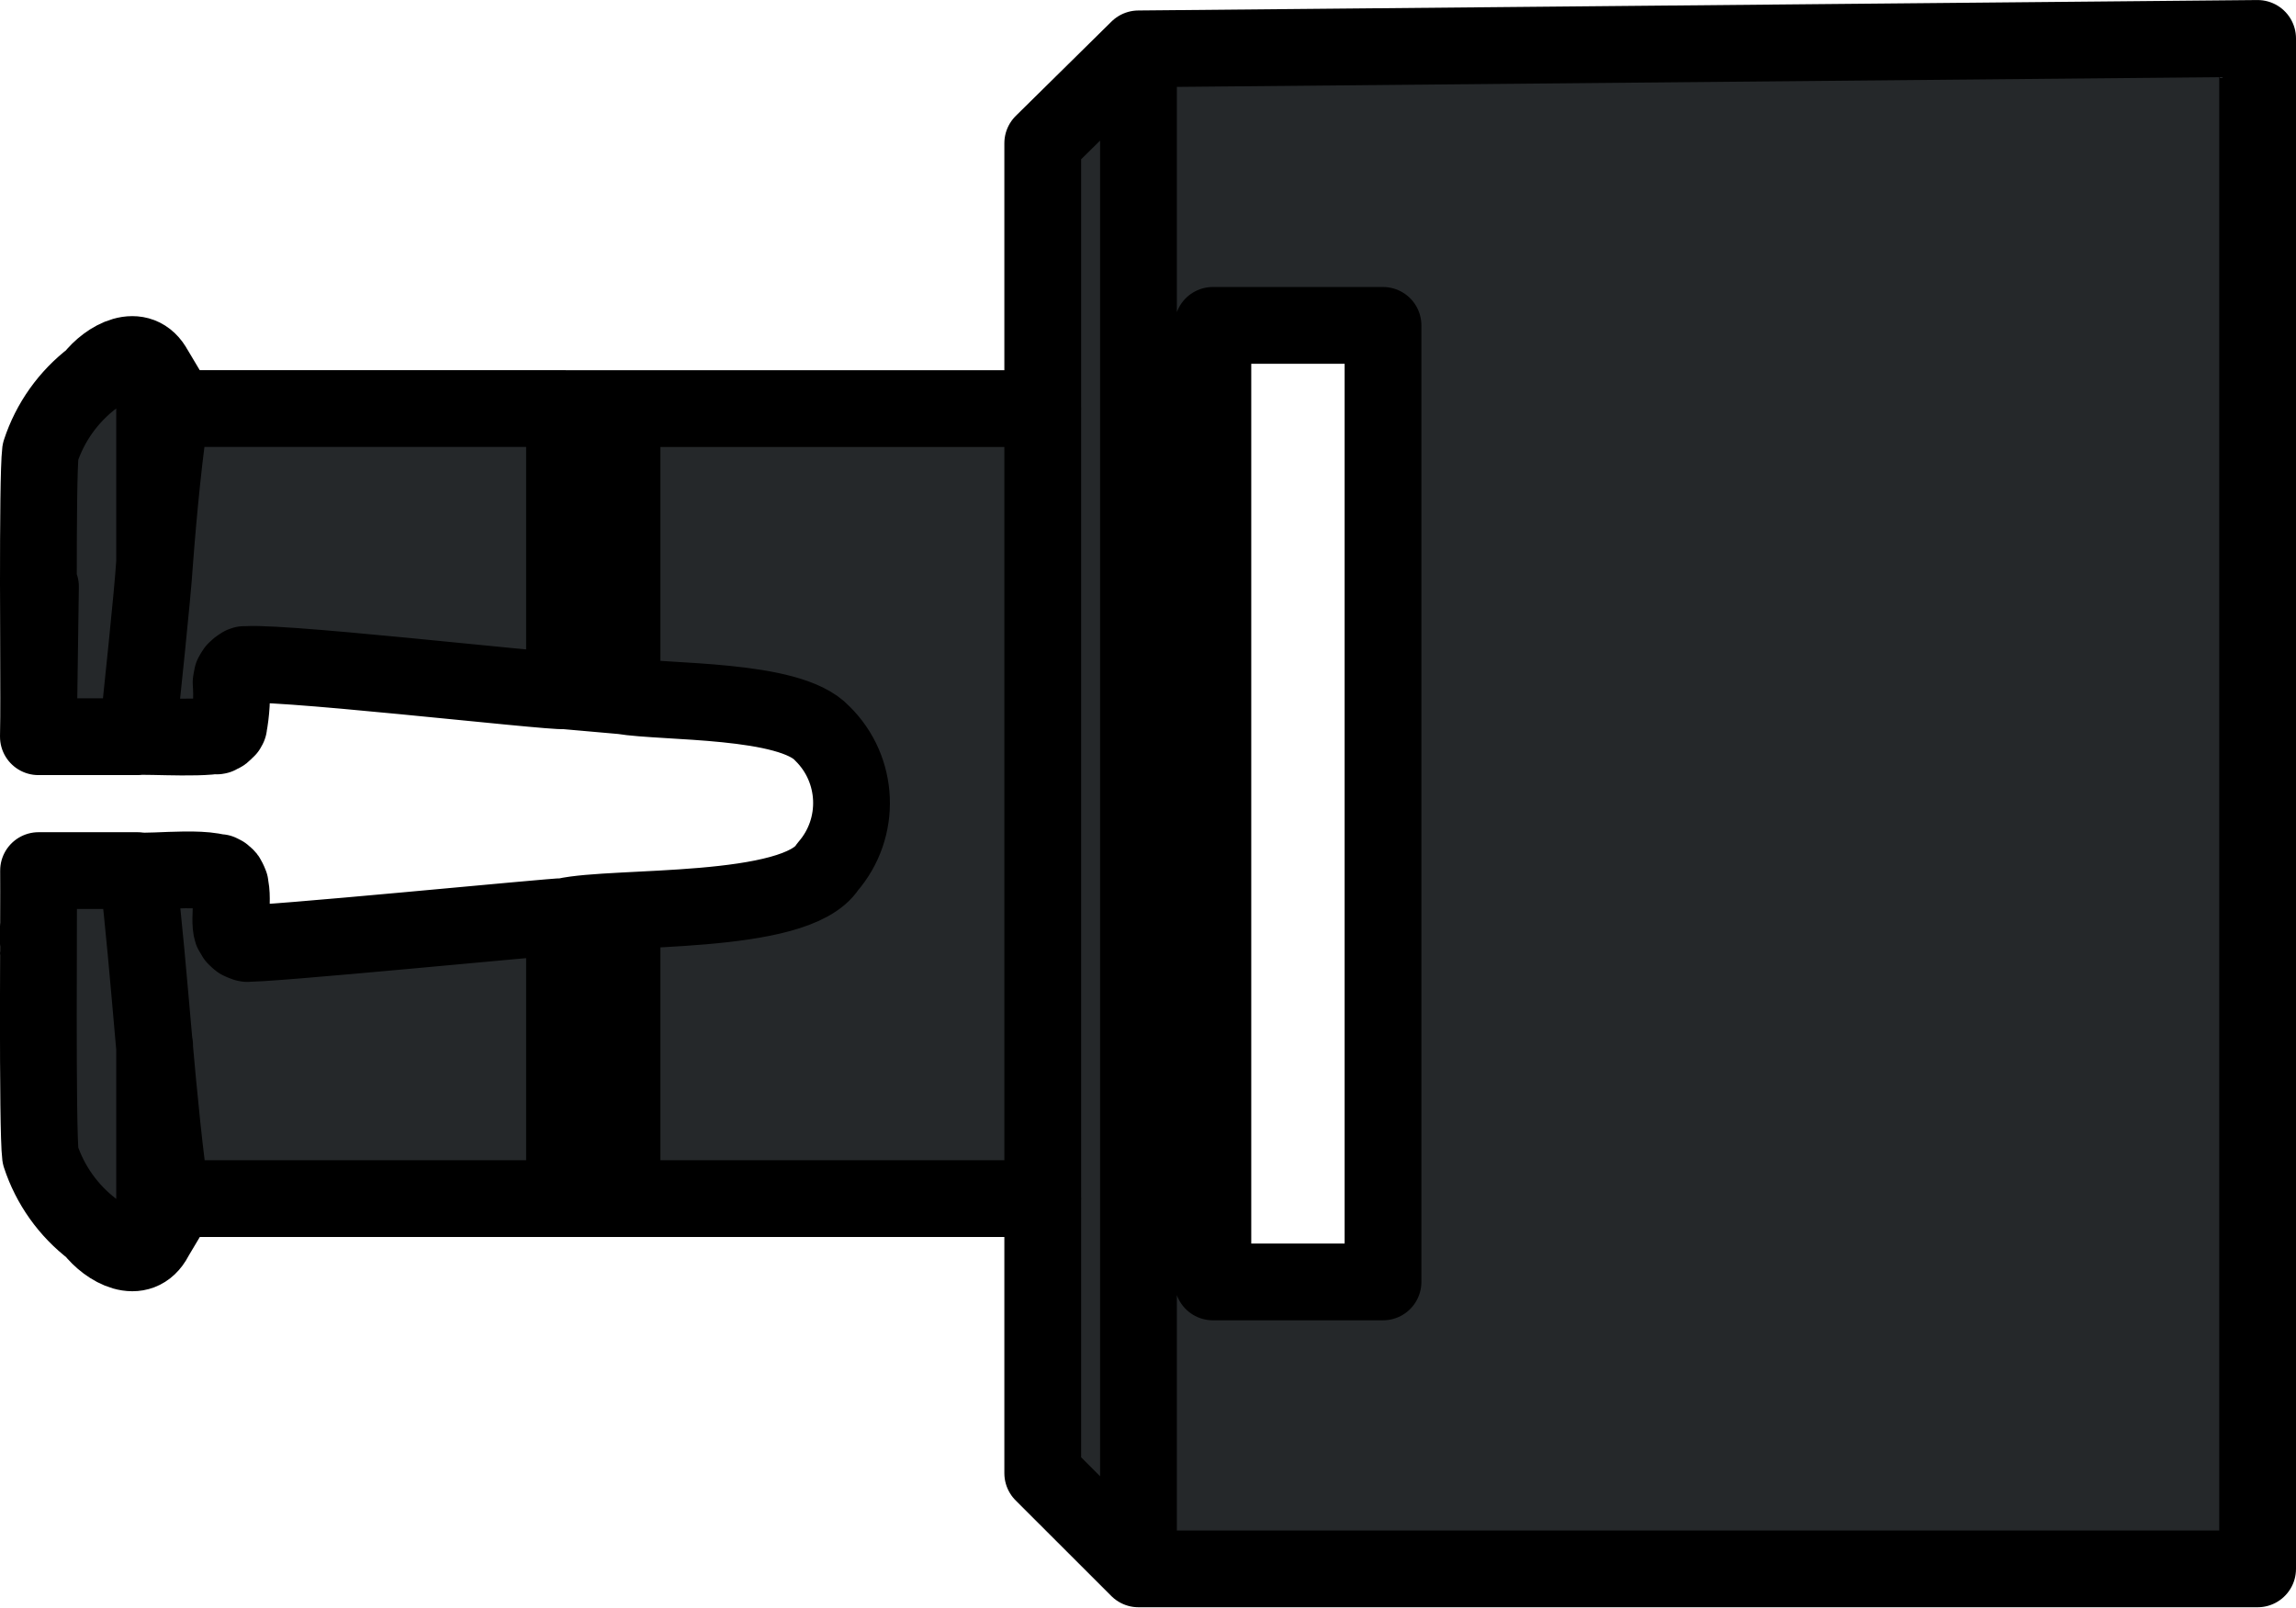
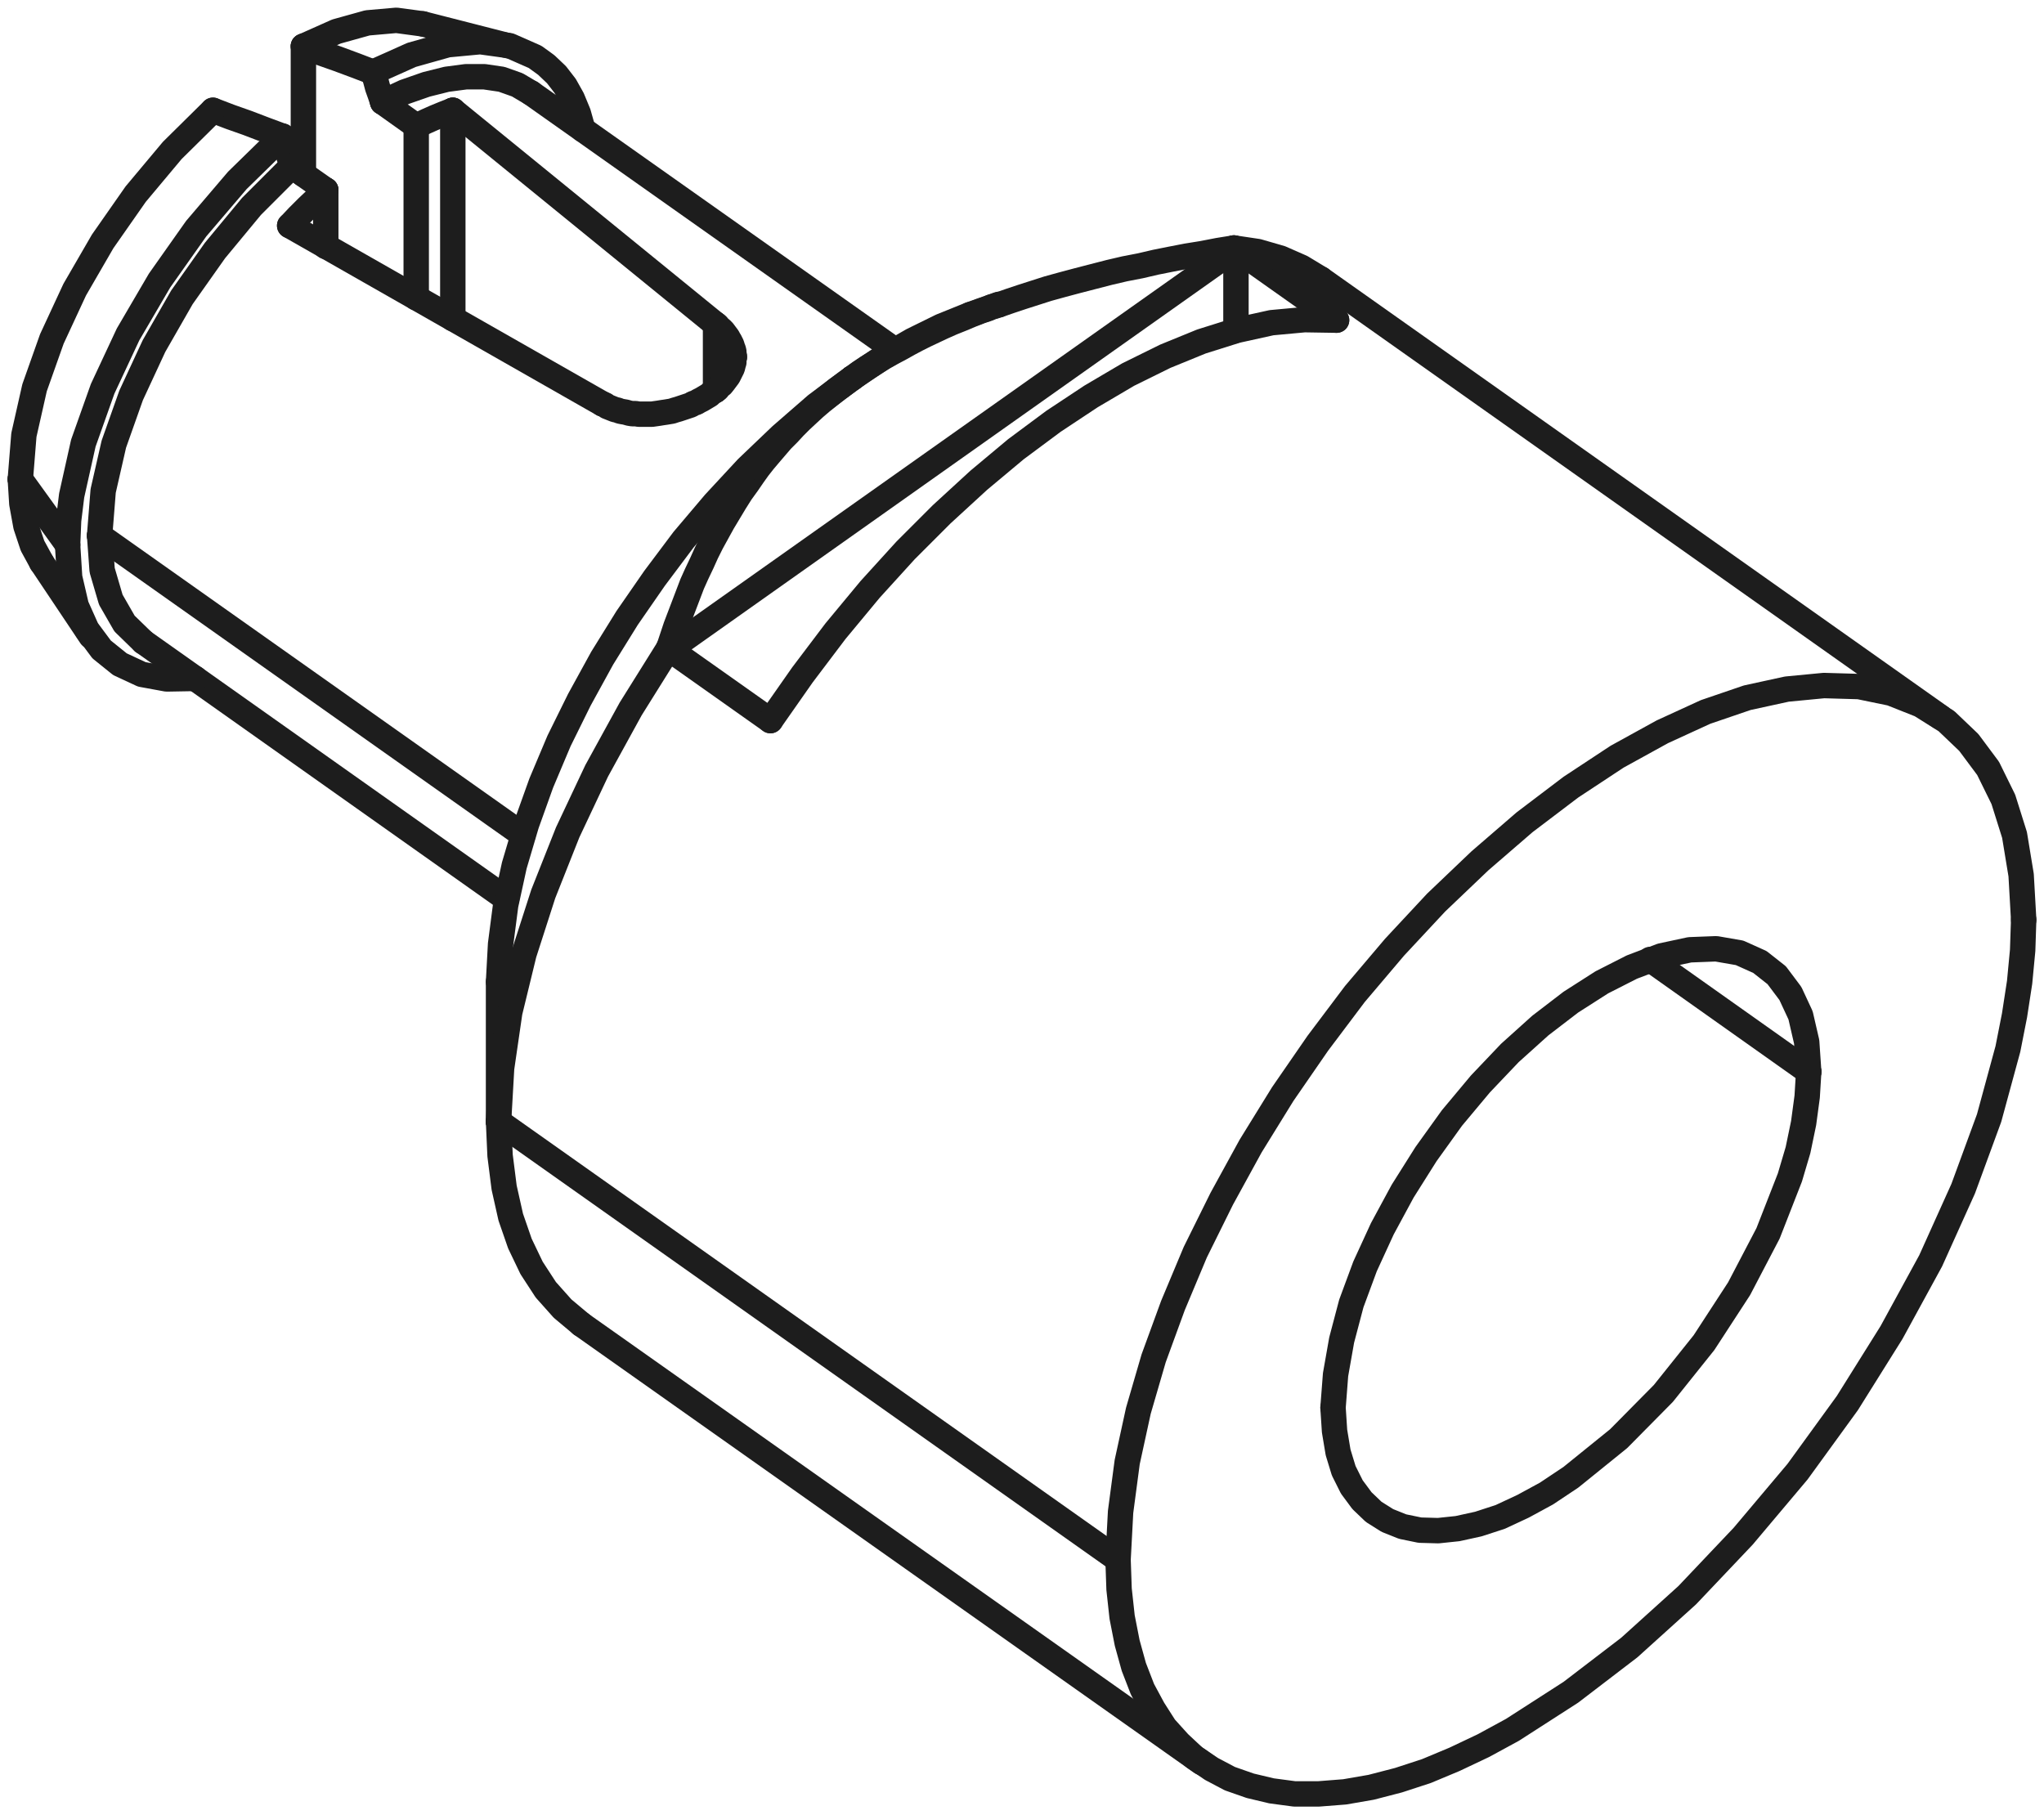
- <svg xmlns="http://www.w3.org/2000/svg" width="10.55mm" height="7.386mm" viewBox="0 0 29.906 20.936">
-   <defs>
-     <style>.a,.b{fill:#25282a;}.b{fill-rule:evenodd;}.c{fill:none;stroke:#000;stroke-linecap:round;stroke-linejoin:round;}</style>
-   </defs>
-   <path class="a" d="M13.589,5.35H2.247l-.295-.605a.309.309,0,0,0-.488-.032c-.27.263-.767.782-.767.782a1.456,1.456,0,0,0-.186.786C.5,6.822.5,9.613.5,9.613H2.568s.443-.045.443-.25-.191-.742.273-.701,6.353.553,6.353.553,1.46.011,1.46,1.275-1.373,1.253-1.373,1.253l-6.256.548s-.456.227-.456-.231v-.458l-.148-.224L.503,11.352l.022,3.615a1.481,1.481,0,0,0,.095.365l.315.389a.322.322,0,0,0,.069.079l.534.495.413-.071L2.247,15.618H13.589Z" />
-   <path class="b" d="M14.824,20.435H29.405V.508L14.824.643l-.938.934-.172.156-.124.126V19.199Zm.976-16.144h2.208V16.698h-2.208Z" />
-   <path class="c" d="M14.829,20.436h14.577V.5L14.829.636,13.582,1.865V19.19L14.829,20.436V.636m3.076,3.602h.109V16.698H15.798V4.238h2.107m-4.322,1.084H7.353v3.675c-.145.026-4.076-.432-4.207-.328l.033-.013m10.404,6.957H7.353v-3.675c.648-.148,3.013.001,3.427-.647a1.267,1.267,0,0,0-.07-1.738c-.424-.459-2.048-.397-2.608-.49V5.322m0,3.741-.748-.066m.748,2.875v3.741m-.748-10.292H2.244V5.198l-.23-.386V7.323c.048-.642.127-1.475.23-2.11m5.108,6.725c-.111-.006-4.042.383-4.153.348l.02.004m4.133,3.323H2.244v.109c-.2-1.317-.29-3.054-.453-4.382.17.034,1.081-.095,1.174.109m.212.829-.032-.013.054.021m-.071-.029-.004-.003.046.021M3.047,8.763l-.02.035a.291.291,0,0,1,.118-.128m-.079.064.037-.034m.021,3.555a.346.346,0,0,1-.099-.123l.012.022m.029.049.04.038M3.018,8.839l-.006.035.015-.076-.002.006m-.013.07-.002.015.002-.015m-.002.015a2.197,2.197,0,0,1-.033.575l.002-.006m-.002.006a.238.238,0,0,1-.068.077l.017-.014M2.909,9.542c-.064.102-1.01.036-1.118.054.047-.447.197-1.848.223-2.273m.941,2.176.006-.006m.063,2.639c-.059-.173.062-.585-.094-.72m.067.109-.017-.041m-.093-1.921-.049.022.017-.01m.04-.019L2.905,9.546m-.065.037-.016.003m.04,1.78L2.907,11.388m-.663,4.335v.015l-.23.386V13.613m0-8.8c-.197-.376-.614-.137-.804.11A1.982,1.982,0,0,0,.527,5.883C.482,6.251.508,8.915.503,9.346L.527,7.64m1.488,8.484c-.197.376-.614.137-.804-.11a1.982,1.982,0,0,1-.684-.961c-.045-.352-.02-3.288-.025-3.713H1.792m0-1.744H.5l.003-.249M.5,12.062v.236m0,.118v0m0,.472v0" />
+ <svg xmlns="http://www.w3.org/2000/svg" width="402.2" height="357.0" viewBox="0 0 402.2 357.0">
+   <g fill="none" stroke="#1d1d1d" stroke-width="5" stroke-linecap="round" stroke-linejoin="round">
+     <polyline points="81.9,24.8 81.9,58.6" />
+     <polyline points="8.2,110.7 17.9,125.2" />
+     <polyline points="89.1,21.7 89.1,62.7" />
+     <polyline points="4.0,94.3 13.3,107.2" />
+     <polyline points="28.2,126.3 99.7,176.9" />
+     <polyline points="140.8,63.8 140.8,76.8" />
+     <polyline points="75.3,20.1 81.9,24.8" />
+     <polyline points="89.1,21.7 140.8,63.8" />
+     <polyline points="64.1,37.4 57.4,32.7" />
+     <polyline points="19.6,105.4 102.9,164.3" />
+     <polyline points="118.6,79.5 57.0,44.4" />
+     <polyline points="381.8,141.1 259.9,54.9" />
+     <polyline points="196.5,59.9 190.9,61.9" />
+     <polyline points="243.1,49.0 242.8,48.8" />
+     <polyline points="176.1,68.9 104.5,18.3" />
+     <polyline points="98.1,193.2 98.1,220.7" />
+     <polyline points="100.0,9.0 83.2,4.7" />
+     <polyline points="131.8,127.8 151.6,141.8" />
+     <polyline points="131.9,127.7 131.8,127.8" />
+     <polyline points="263.0,63.0 243.2,49.0" />
+     <polyline points="131.6,127.5 131.9,127.7" />
+     <polyline points="220.0,306.9 98.1,220.7" />
+     <polyline points="243.2,49.0 243.1,49.0" />
+     <polyline points="64.1,37.4 64.1,48.5" />
+     <polyline points="324.7,188.8 355.9,210.9" />
+     <polyline points="114.4,260.6 236.4,346.8" />
+     <polyline points="59.7,9.1 59.7,34.3" />
+     <polyline points="243.1,49.0 131.9,127.7" />
+     <polyline points="243.2,49.0 243.2,65.0" />
+     <polyline points="140.8,63.8 141.2,64.1 141.5,64.5 141.9,64.8 142.3,65.2 142.6,65.6 142.9,66.0 143.2,66.4 143.4,66.8 143.6,67.1 143.8,67.5 144.0,67.9 144.1,68.3 144.3,68.8 144.4,69.2 144.4,69.6 144.5,70.0 144.5,70.1 144.5,70.2 144.5,70.2 144.5,70.3" />
+     <polyline points="144.5,70.3 144.4,70.6 144.4,70.9 144.4,71.3 144.3,71.6 144.2,72.0 144.1,72.4 143.9,72.8 143.7,73.2 143.5,73.6 143.3,74.0 143.0,74.4 142.7,74.8 142.4,75.2 142.0,75.7 141.6,76.0 141.3,76.3 141.2,76.5 141.0,76.6 140.9,76.7 140.8,76.8" />
+     <polyline points="140.8,76.8 140.5,77.0 140.2,77.2 139.9,77.4 139.6,77.7 139.1,78.0 138.6,78.3 138.1,78.6 137.5,78.9 137.0,79.2 136.4,79.4 135.9,79.7 135.3,79.9 134.7,80.1 134.1,80.3 133.5,80.5 132.8,80.7 132.2,80.9 131.6,81.0 131.0,81.1 130.3,81.2 129.7,81.3 129.0,81.4 128.3,81.5 127.7,81.5 127.0,81.5 126.4,81.5 125.7,81.5 125.1,81.4 124.4,81.4 123.8,81.3 123.1,81.1 122.5,81.0 122.0,80.9 121.5,80.7 121.0,80.6 120.5,80.4 120.0,80.2 119.5,80.0 119.1,79.7 118.6,79.5" />
+     <polyline points="242.8,48.8 239.7,49.3 236.6,49.9 233.5,50.4 230.4,51.0 227.4,51.6 224.4,52.3 221.3,52.9 218.3,53.6 215.2,54.4 212.1,55.2 209.1,56.0 206.2,56.8 203.7,57.6 201.2,58.4 198.8,59.2 196.5,60.0" />
+     <polyline points="196.5,60.0 196.1,60.1 195.6,60.3 195.1,60.4 194.5,60.7 193.0,61.2 191.2,61.9 189.3,62.7 187.3,63.5 185.5,64.3 183.8,65.1 182.1,65.9 180.5,66.7 178.8,67.6 177.2,68.5 175.5,69.4 173.9,70.3 172.3,71.3 170.7,72.3 169.2,73.3 167.7,74.4" />
+     <polyline points="167.7,74.4 166.2,75.5 164.7,76.6 163.2,77.8 161.7,79.0 160.3,80.2 159.0,81.4 157.6,82.7 156.3,84.0 155.1,85.3 153.8,86.6 152.6,88.0 151.4,89.4 150.3,90.7 149.2,92.1 148.2,93.5 147.1,95.1 145.8,96.9 144.6,98.8 143.4,100.8 142.2,102.8 141.1,104.8 140.0,106.8 139.0,108.8 138.1,110.8 137.1,112.9 136.2,114.9 135.4,117.0 134.6,119.1 133.8,121.2 133.0,123.3 132.3,125.4 131.6,127.5" />
+     <polyline points="83.2,4.7 78.0,4.0 72.3,4.5 66.2,6.2 59.7,9.1" />
+     <polyline points="73.4,14.2 70.0,12.9 66.5,11.6 63.1,10.4 59.7,9.1" />
+     <polyline points="41.9,21.7 45.3,23.0 48.7,24.2 52.1,25.5 55.6,26.8" />
+     <polyline points="28.2,126.3 24.5,122.7 21.8,118.0 20.1,112.2 19.6,105.4" />
+     <polyline points="4.0,94.3 4.3,99.1 5.1,103.5 6.4,107.4 8.2,110.7" />
+     <polyline points="75.3,20.1 79.6,18.1 83.9,16.6 87.9,15.6 91.7,15.1 95.3,15.1 98.7,15.6 101.8,16.7 104.5,18.3" />
+     <polyline points="114.7,25.5 113.8,22.3 112.6,19.4 111.2,16.9 109.5,14.7 107.5,12.8 105.3,11.2 100.3,9.0 94.5,8.2 88.1,8.8 81.0,10.8 73.4,14.2" />
+     <polyline points="75.3,20.1 74.8,18.6 74.3,17.2 73.9,15.7 73.4,14.2" />
+     <polyline points="41.9,21.7 33.9,29.6 26.7,38.2 20.2,47.5 14.7,57.0 10.2,66.7 6.8,76.3 4.7,85.6 4.0,94.3" />
+     <polyline points="55.6,26.8 56.0,28.3 56.5,29.8 57.0,31.2 57.4,32.7" />
+     <polyline points="167.7,74.4 173.6,70.4 179.5,67.0 185.2,64.2 190.9,61.9" />
+     <polyline points="19.6,105.4 20.3,96.6 22.4,87.4 25.8,77.8 30.3,68.1 35.8,58.5 42.3,49.3 49.5,40.6 57.4,32.7" />
+     <polyline points="398.2,181.0 397.7,172.2 396.4,164.3 394.2,157.3 391.2,151.2 387.4,146.1 383.0,141.9 377.9,138.7 372.1,136.4 365.8,135.1 358.9,134.9 351.6,135.6 343.8,137.3 335.6,140.1 327.1,144.0 318.2,148.9 309.1,154.9 300.0,161.8 291.2,169.4 282.6,177.6 274.4,186.4 266.6,195.6 259.3,205.3 252.4,215.3 246.1,225.5 240.4,235.9 235.2,246.4 230.8,256.9 227.0,267.3 224.0,277.6 221.8,287.7 220.5,297.5 220.0,306.9" />
+     <polyline points="151.6,141.8 157.9,132.8 164.4,124.2 171.2,116.0 178.2,108.3 185.3,101.2 192.6,94.5 199.9,88.4 207.3,82.9 214.7,78.0 222.0,73.7 229.3,70.1 236.4,67.2 243.4,65.0 250.2,63.5 256.7,62.9 263.0,63.0" />
+     <polyline points="131.6,127.5 124.1,139.5 117.4,151.7 111.7,163.8 106.9,175.9 103.1,187.7 100.3,199.2 98.7,210.2 98.1,220.7" />
+     <polyline points="355.9,210.9 355.5,205.0 354.3,199.8 352.3,195.5 349.6,191.9 346.3,189.3 342.3,187.5 337.7,186.7 332.5,186.9 326.9,188.1 321.1,190.3 315.2,193.3 309.1,197.2 303.1,201.8 297.1,207.2 291.3,213.3 285.7,220.0 280.6,227.1 276.0,234.4 272.0,241.8 268.6,249.2 265.9,256.5 264.0,263.7 262.8,270.5 262.3,277.0" />
+     <polyline points="13.3,107.2 13.7,113.6 15.0,119.2 17.1,123.9 20.0,127.8 23.6,130.7 27.9,132.7 32.8,133.6 38.4,133.5" />
+     <polyline points="220.0,306.9 220.2,312.7 220.8,318.2 221.8,323.3 223.1,328.0 224.8,332.4 226.9,336.3 229.2,339.9 232.0,343.0 235.0,345.8 238.4,348.1 242.0,350.0 246.0,351.4 250.2,352.4 254.7,353.0 259.5,353.0 264.6,352.6 269.8,351.7 275.2,350.3 280.7,348.5 286.2,346.2 291.9,343.5 297.6,340.4 309.1,333.0 320.6,324.2 332.0,313.9 343.0,302.3 353.7,289.6 363.5,276.1 372.2,262.2 379.9,248.1 386.3,233.9 391.4,220.0 395.1,206.4 396.4,199.8 397.4,193.3 398.0,187.0 398.2,181.0" />
+     <polyline points="259.9,54.9 256.1,52.6 252.0,50.8 247.5,49.5 242.8,48.8" />
+     <polyline points="57.0,44.4 58.7,42.6 60.5,40.8 62.3,39.1 64.1,37.4" />
+     <polyline points="98.1,193.2 98.5,185.8 99.5,178.1 101.2,170.3 103.6,162.2 106.5,154.1 110.0,145.8 114.0,137.7 118.5,129.5 123.4,121.6 128.8,113.8 134.5,106.2 140.6,99.0 147.0,92.1 153.7,85.7 160.6,79.7 167.7,74.4" />
+     <polyline points="262.3,277.0 262.6,281.6 263.3,285.8 264.4,289.4 266.0,292.6 268.0,295.3 270.3,297.5 273.0,299.2 276.0,300.4 279.4,301.1 283.0,301.2 286.8,300.8 290.9,299.9 295.2,298.5 299.7,296.4 304.3,293.9 309.1,290.7 318.5,283.1 327.3,274.2 335.3,264.2 342.2,253.6 347.9,242.7 352.2,231.7 353.8,226.3 354.9,221.0 355.6,215.8 355.9,210.9" />
+     <polyline points="98.1,220.7 98.4,227.4 99.2,233.7 100.5,239.5 102.3,244.7 104.6,249.5 107.4,253.8 110.7,257.5 114.4,260.6" />
+     <polyline points="55.6,26.8 46.7,35.5 38.6,45.0 31.4,55.2 25.2,65.8 20.2,76.5 16.4,87.2 14.1,97.5 13.5,102.4 13.3,107.2" />
+     <polyline points="81.9,24.8 83.8,23.9 85.6,23.1 87.3,22.4 89.1,21.7" />
+   </g>
</svg>
